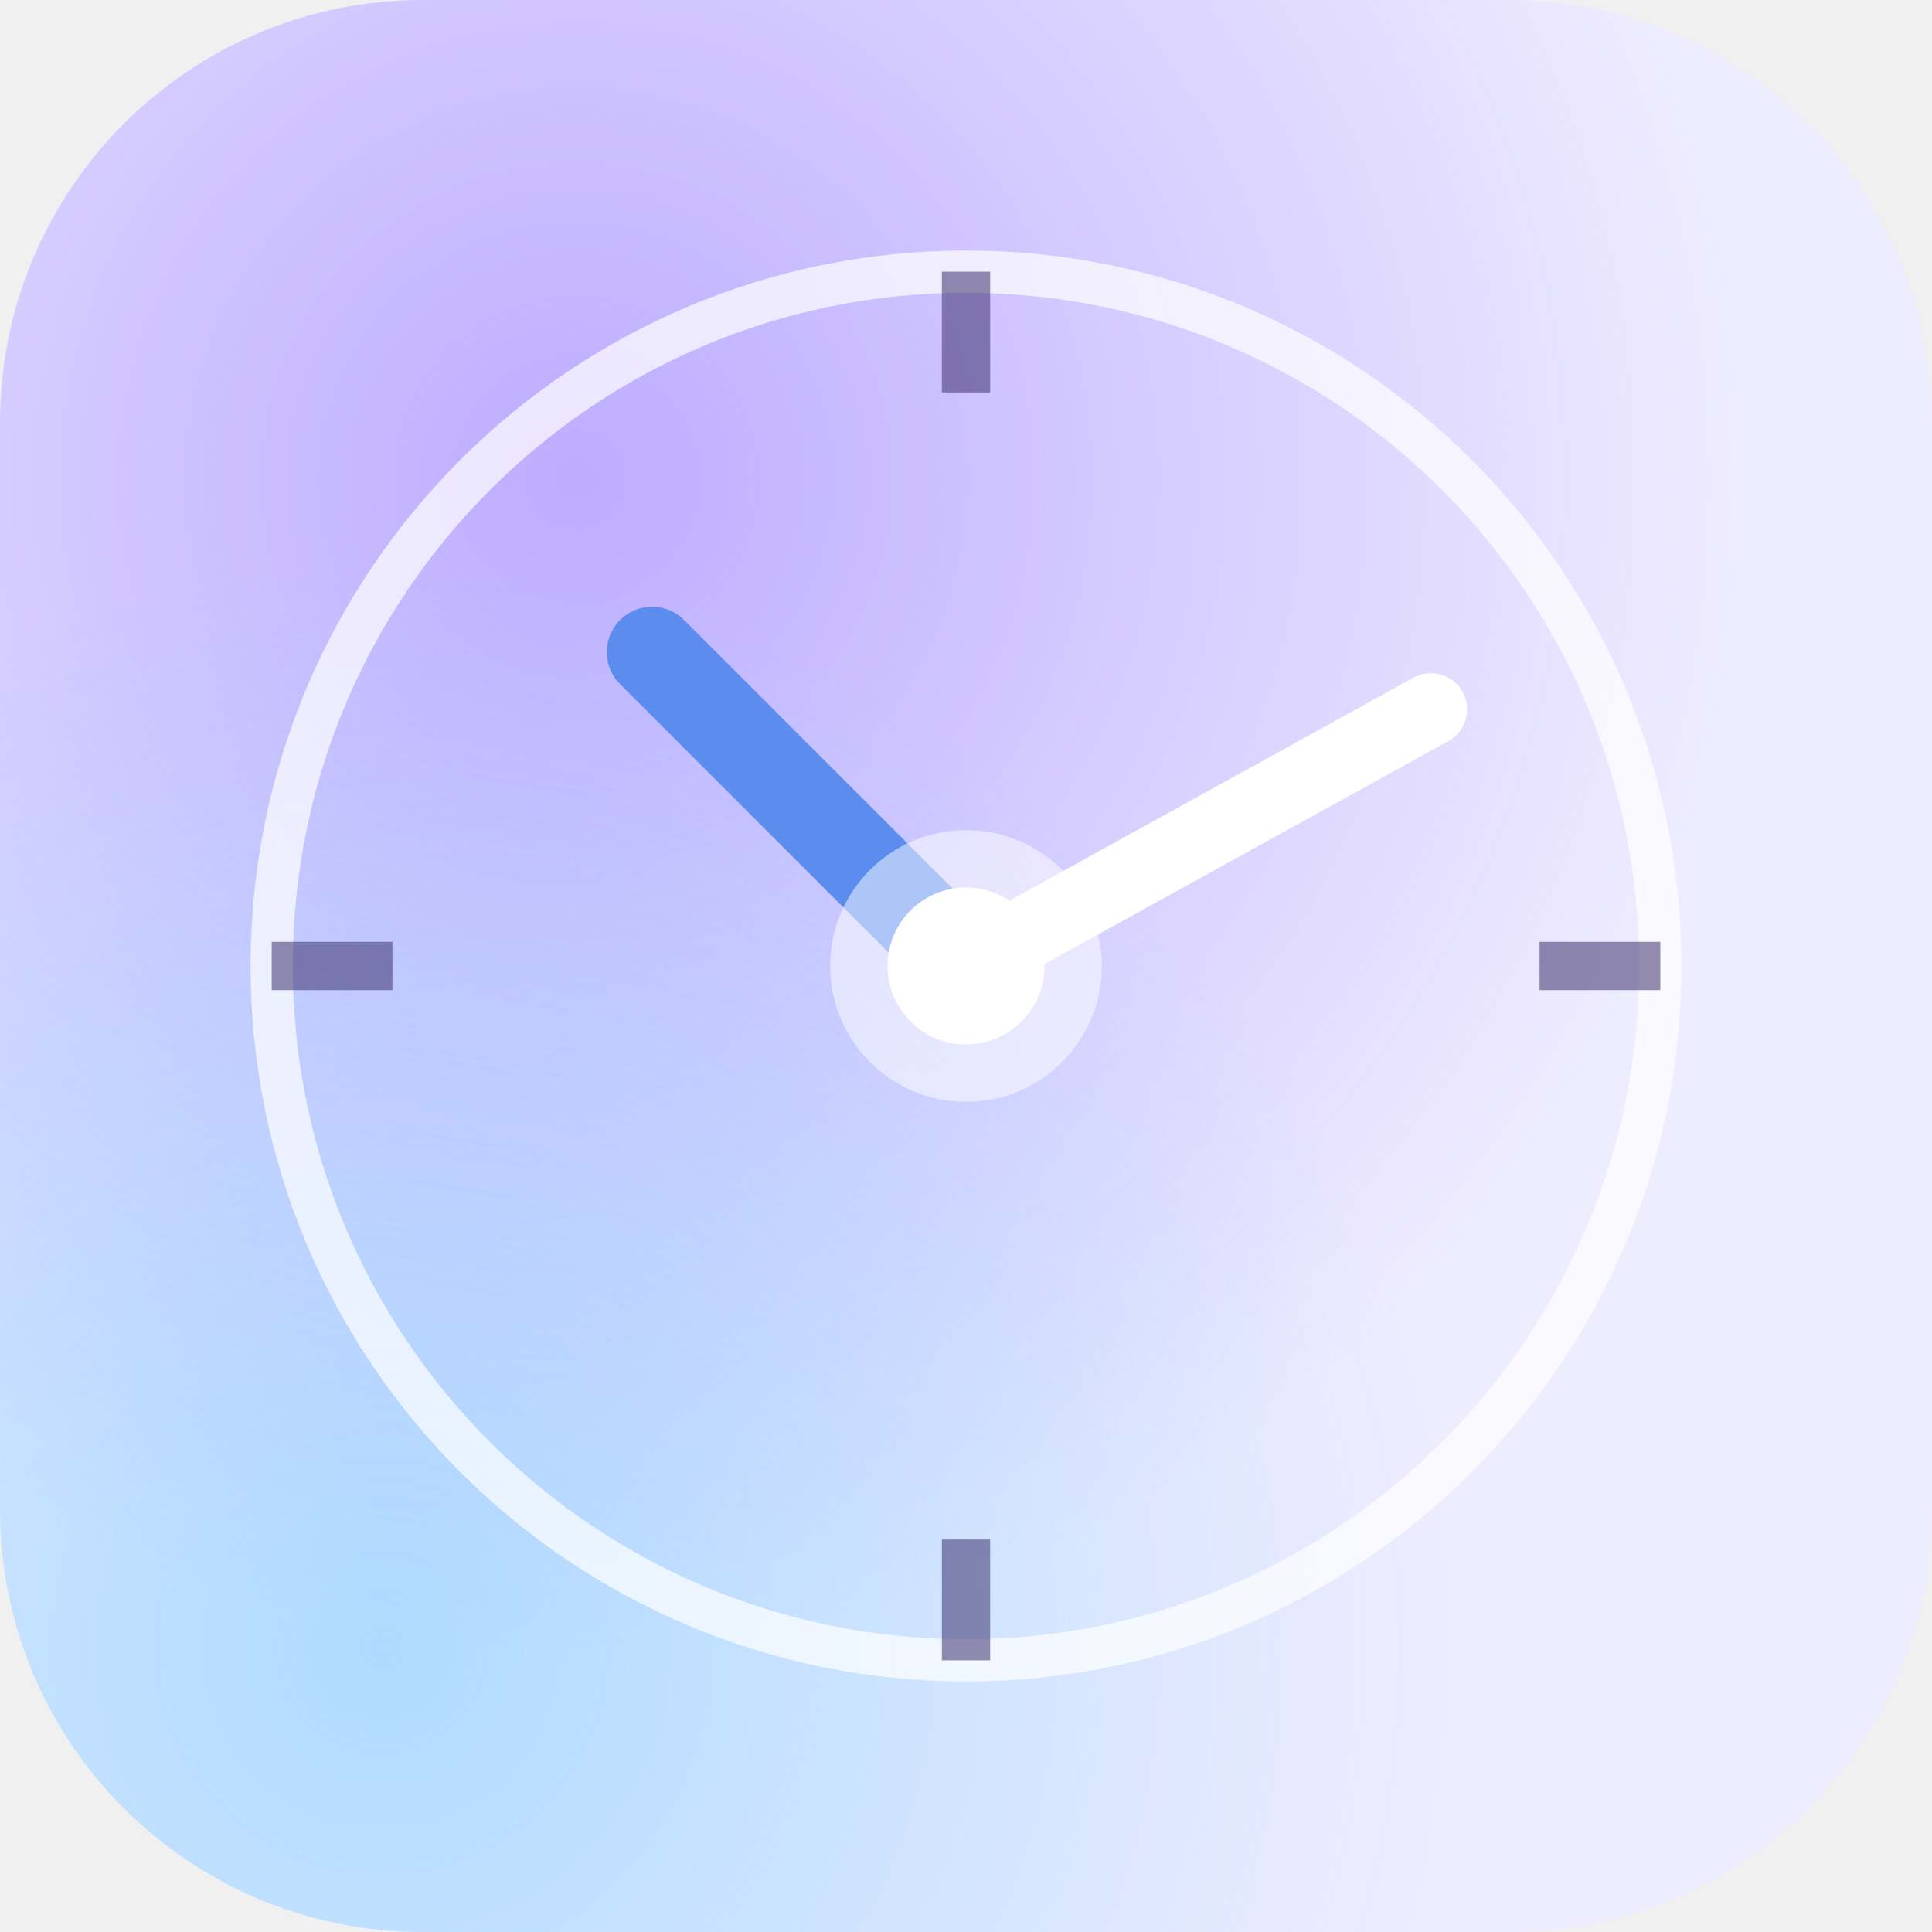
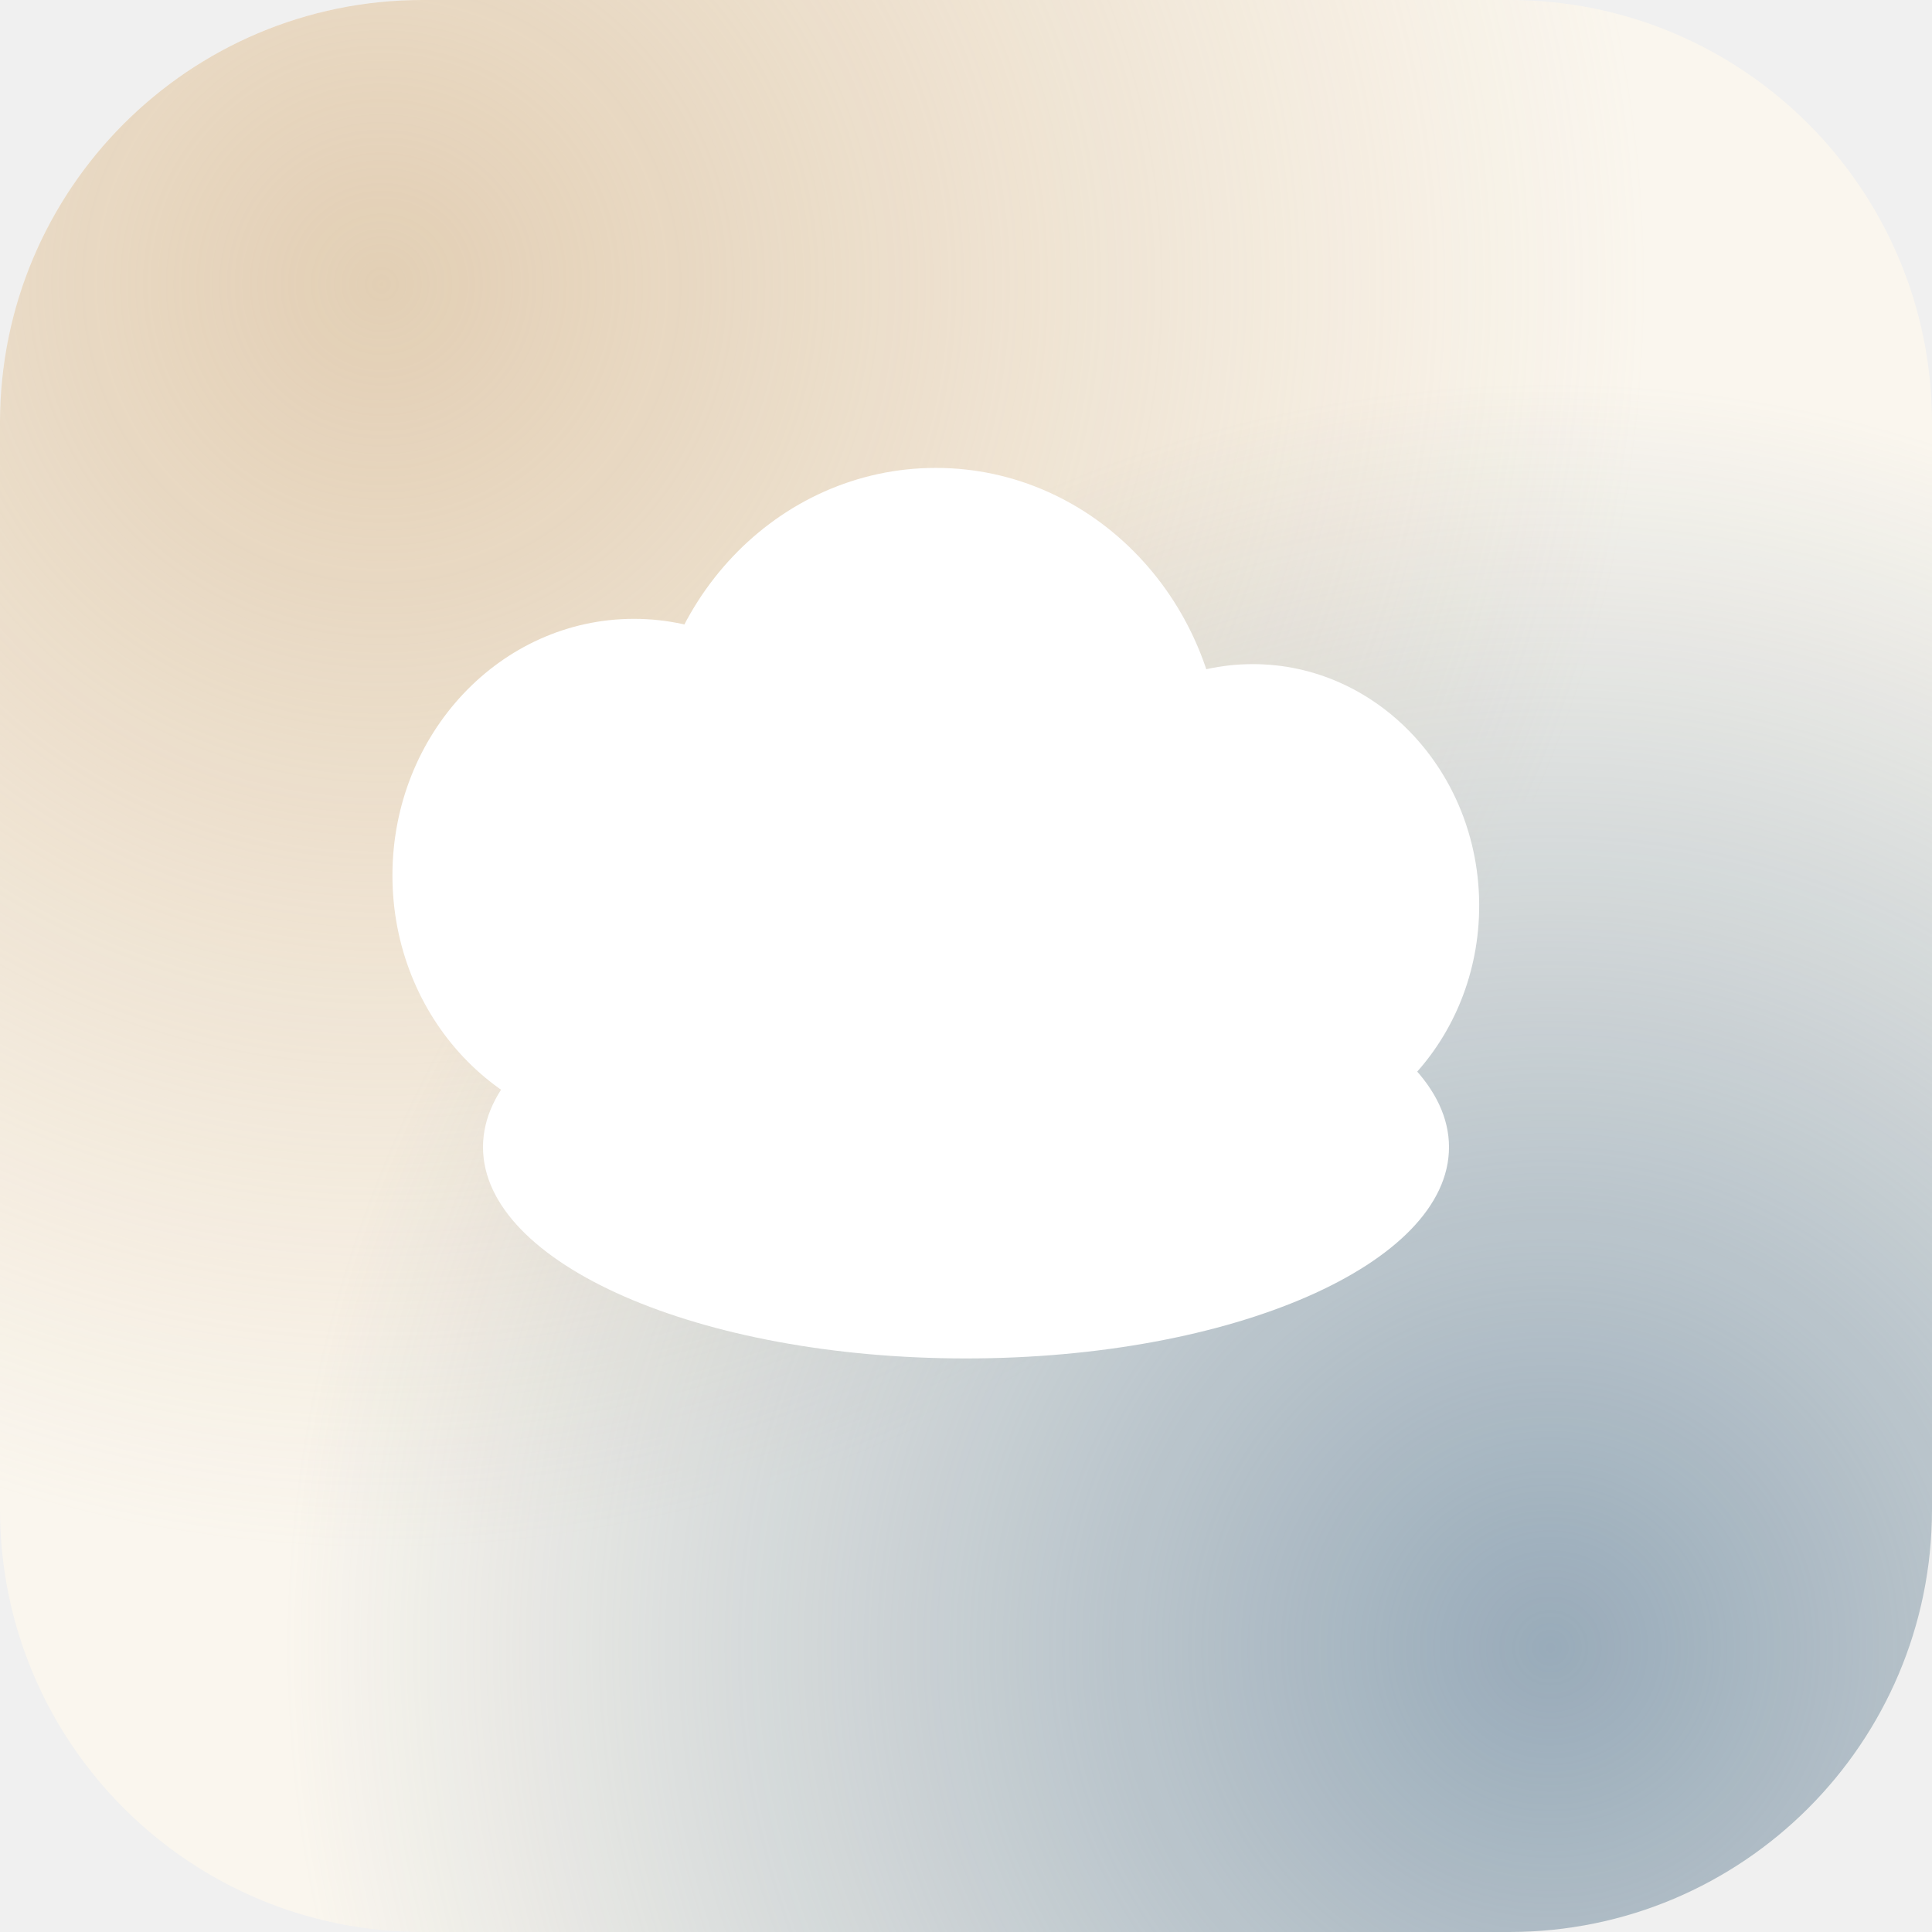
<svg xmlns="http://www.w3.org/2000/svg" viewBox="0 0 64 64">
  <defs>
-     <radialGradient id="g1" cx="30%" cy="25%" r="60%">
-       <stop offset="0%" stop-color="#9378FF" stop-opacity="0.55" />
-       <stop offset="100%" stop-color="#9378FF" stop-opacity="0" />
+     <radialGradient id="g1" cx="20%" cy="15%" r="65%">
+       <stop offset="0%" stop-color="#D6BA96" stop-opacity="0.65" />
+       <stop offset="100%" stop-color="#D6BA96" stop-opacity="0" />
    </radialGradient>
-     <radialGradient id="g2" cx="20%" cy="85%" r="55%">
-       <stop offset="0%" stop-color="#60C6FF" stop-opacity="0.45" />
-       <stop offset="100%" stop-color="#60C6FF" stop-opacity="0" />
+     <radialGradient id="g2" cx="80%" cy="85%" r="65%">
+       <stop offset="0%" stop-color="#7892A8" stop-opacity="0.75" />
+       <stop offset="100%" stop-color="#7892A8" stop-opacity="0" />
    </radialGradient>
  </defs>
-   <rect x="0" y="0" width="64" height="64" rx="14" fill="#EEECFF" />
+   <rect x="0" y="0" width="64" height="64" rx="14" fill="#FAF6EE" />
  <rect x="0" y="0" width="64" height="64" rx="14" fill="url(#g1)" />
  <rect x="0" y="0" width="64" height="64" rx="14" fill="url(#g2)" />
-   <circle cx="32" cy="32" r="23" fill="none" stroke="#FFFFFF" stroke-opacity="0.7" stroke-width="1.4" />
-   <line x1="32" y1="9" x2="32" y2="13" stroke="#3C326E" stroke-opacity="0.55" stroke-width="1.6" />
-   <line x1="32" y1="51" x2="32" y2="55" stroke="#3C326E" stroke-opacity="0.55" stroke-width="1.6" />
-   <line x1="9" y1="32" x2="13" y2="32" stroke="#3C326E" stroke-opacity="0.55" stroke-width="1.6" />
-   <line x1="51" y1="32" x2="55" y2="32" stroke="#3C326E" stroke-opacity="0.55" stroke-width="1.6" />
-   <line x1="32" y1="32" x2="21.6" y2="21.6" stroke="#5B8DEF" stroke-width="3" stroke-linecap="round" />
-   <line x1="32" y1="32" x2="47.4" y2="23.5" stroke="#FFFFFF" stroke-width="2.4" stroke-linecap="round" />
-   <circle cx="32" cy="32" r="4.5" fill="#FFFFFF" fill-opacity="0.5" />
-   <circle cx="32" cy="32" r="2.6" fill="#FFFFFF" />
+   <g fill="#FFFFFF">
+     <ellipse cx="32" cy="38" rx="16" ry="7" />
+     <ellipse cx="21" cy="29" rx="8" ry="8.5" />
+     <ellipse cx="31" cy="25.5" rx="9.5" ry="10" />
+     <ellipse cx="41.5" cy="30" rx="7.5" ry="8" />
+   </g>
</svg>
